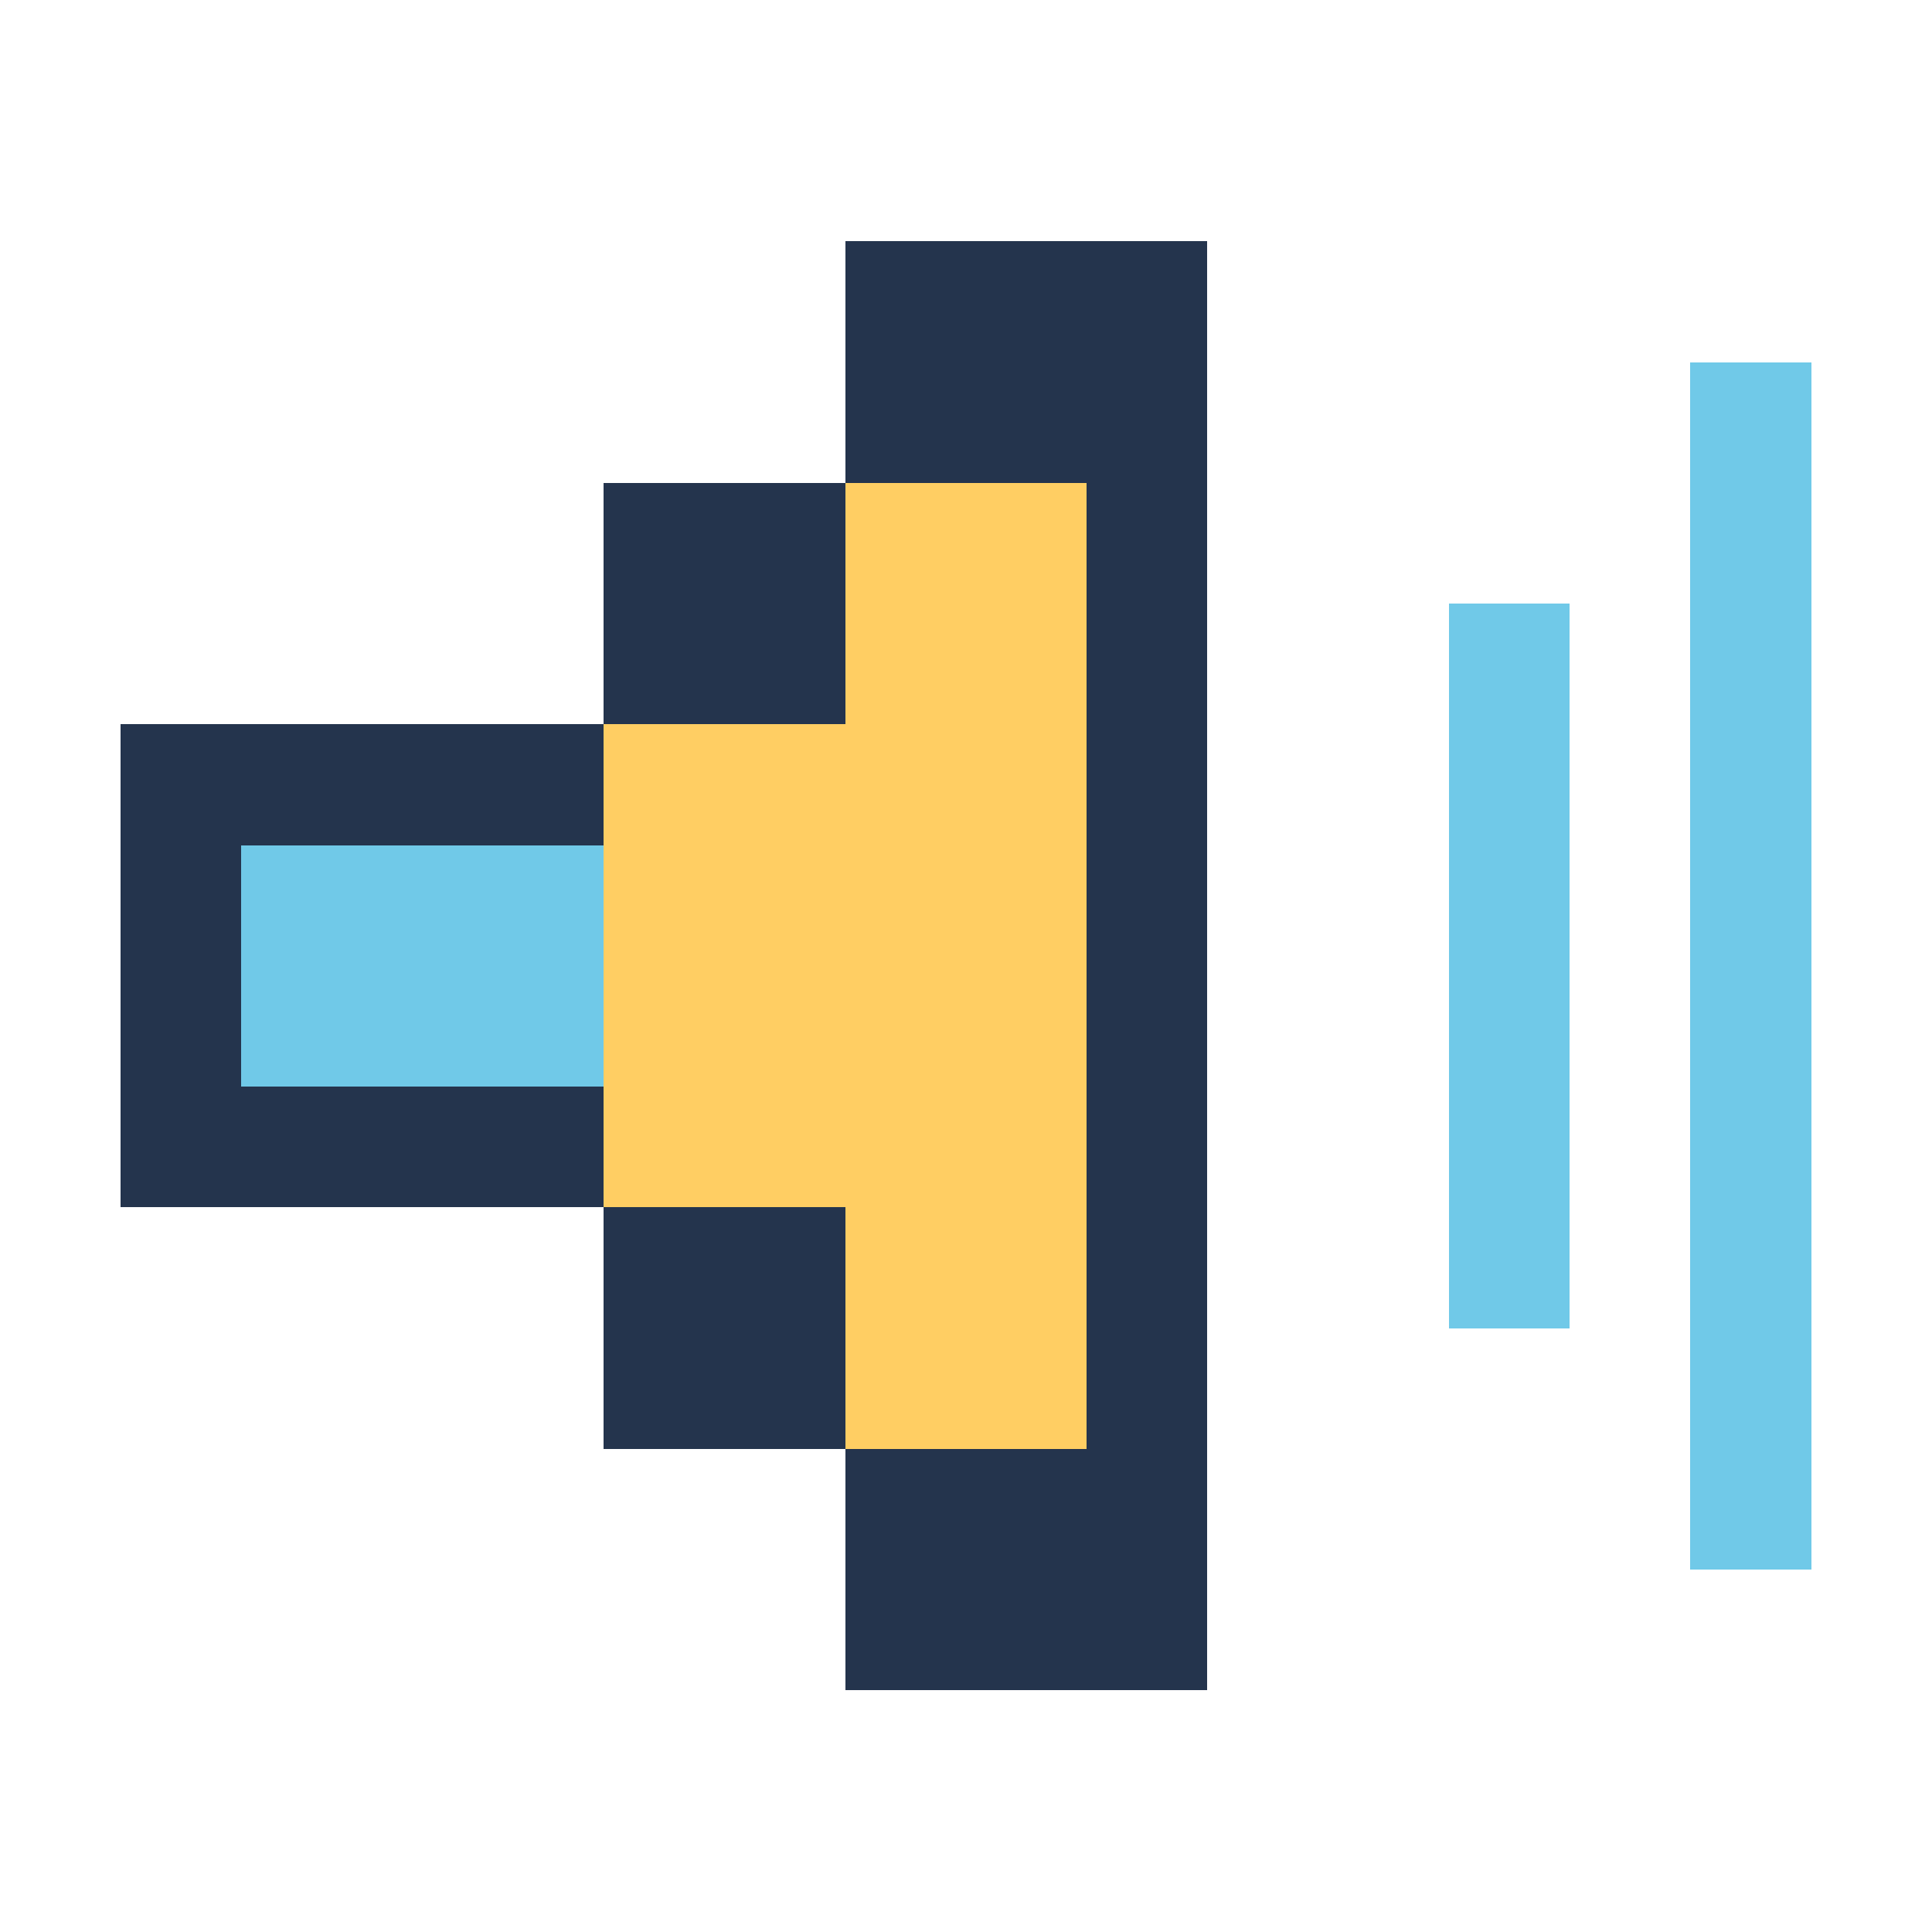
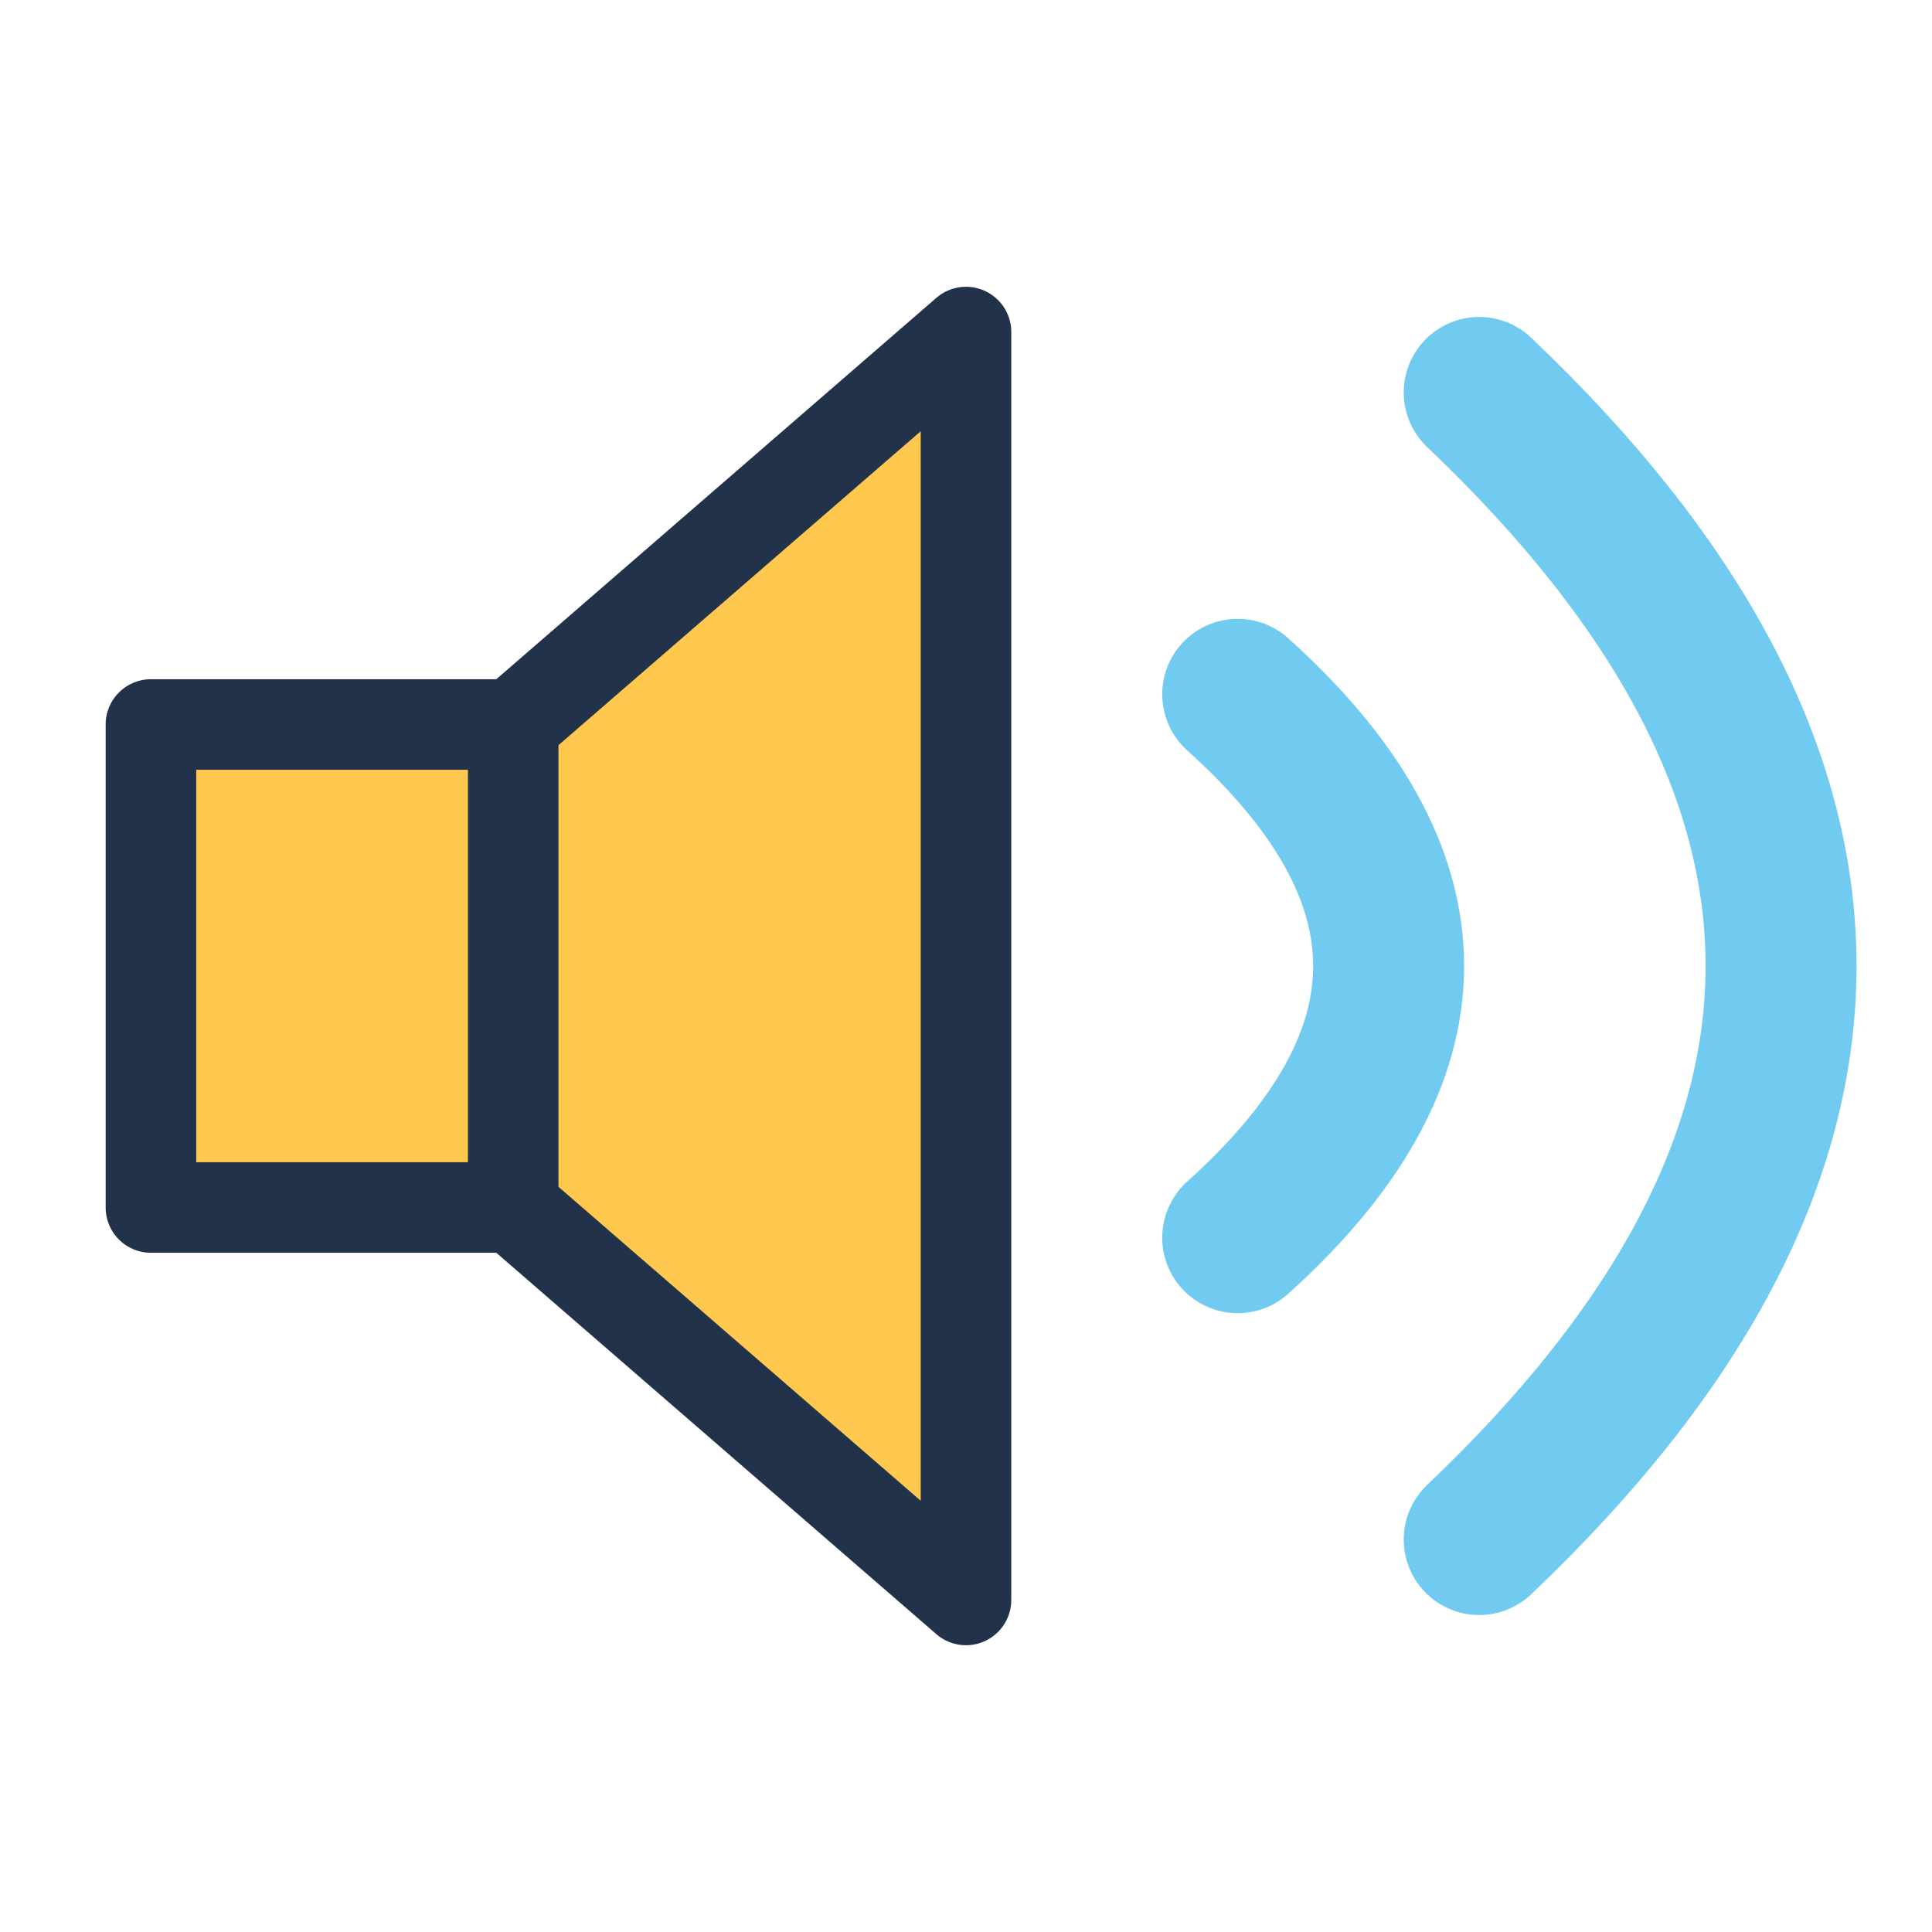
- <svg xmlns="http://www.w3.org/2000/svg" viewBox="0 0 16 16" shape-rendering="crispEdges">
-   <path d="M1 6h4V4h2V2h3v12H7v-2H5v-2H1z" fill="#24344d" />
-   <rect x="2" y="7" width="3" height="2" fill="#70c9e8" />
-   <path d="M5 6h2V4h2v8H7v-2H5z" fill="#ffce63" />
-   <rect x="12" y="5" width="1" height="6" fill="#70c9e8" />
-   <rect x="14" y="3" width="1" height="10" fill="#70c9e8" />
+ <svg xmlns="http://www.w3.org/2000/svg" viewBox="0 0 64 64" width="64" height="64">
+   <path d="M5 24h12L32 11v42L17 40H5z" fill="#ffc84f" stroke="#23324b" stroke-width="3" stroke-linejoin="round" stroke-linecap="round" />
+   <path d="M17 24v16" fill="none" stroke="#23324b" stroke-width="3" stroke-linejoin="round" stroke-linecap="round" />
+   <path d="M41 23q10 9 0 18" fill="none" stroke="#71caf0" stroke-width="5" stroke-linejoin="round" stroke-linecap="round" />
+   <path d="M49 13q20 19 0 38" fill="none" stroke="#71caf0" stroke-width="5" stroke-linejoin="round" stroke-linecap="round" />
</svg>
